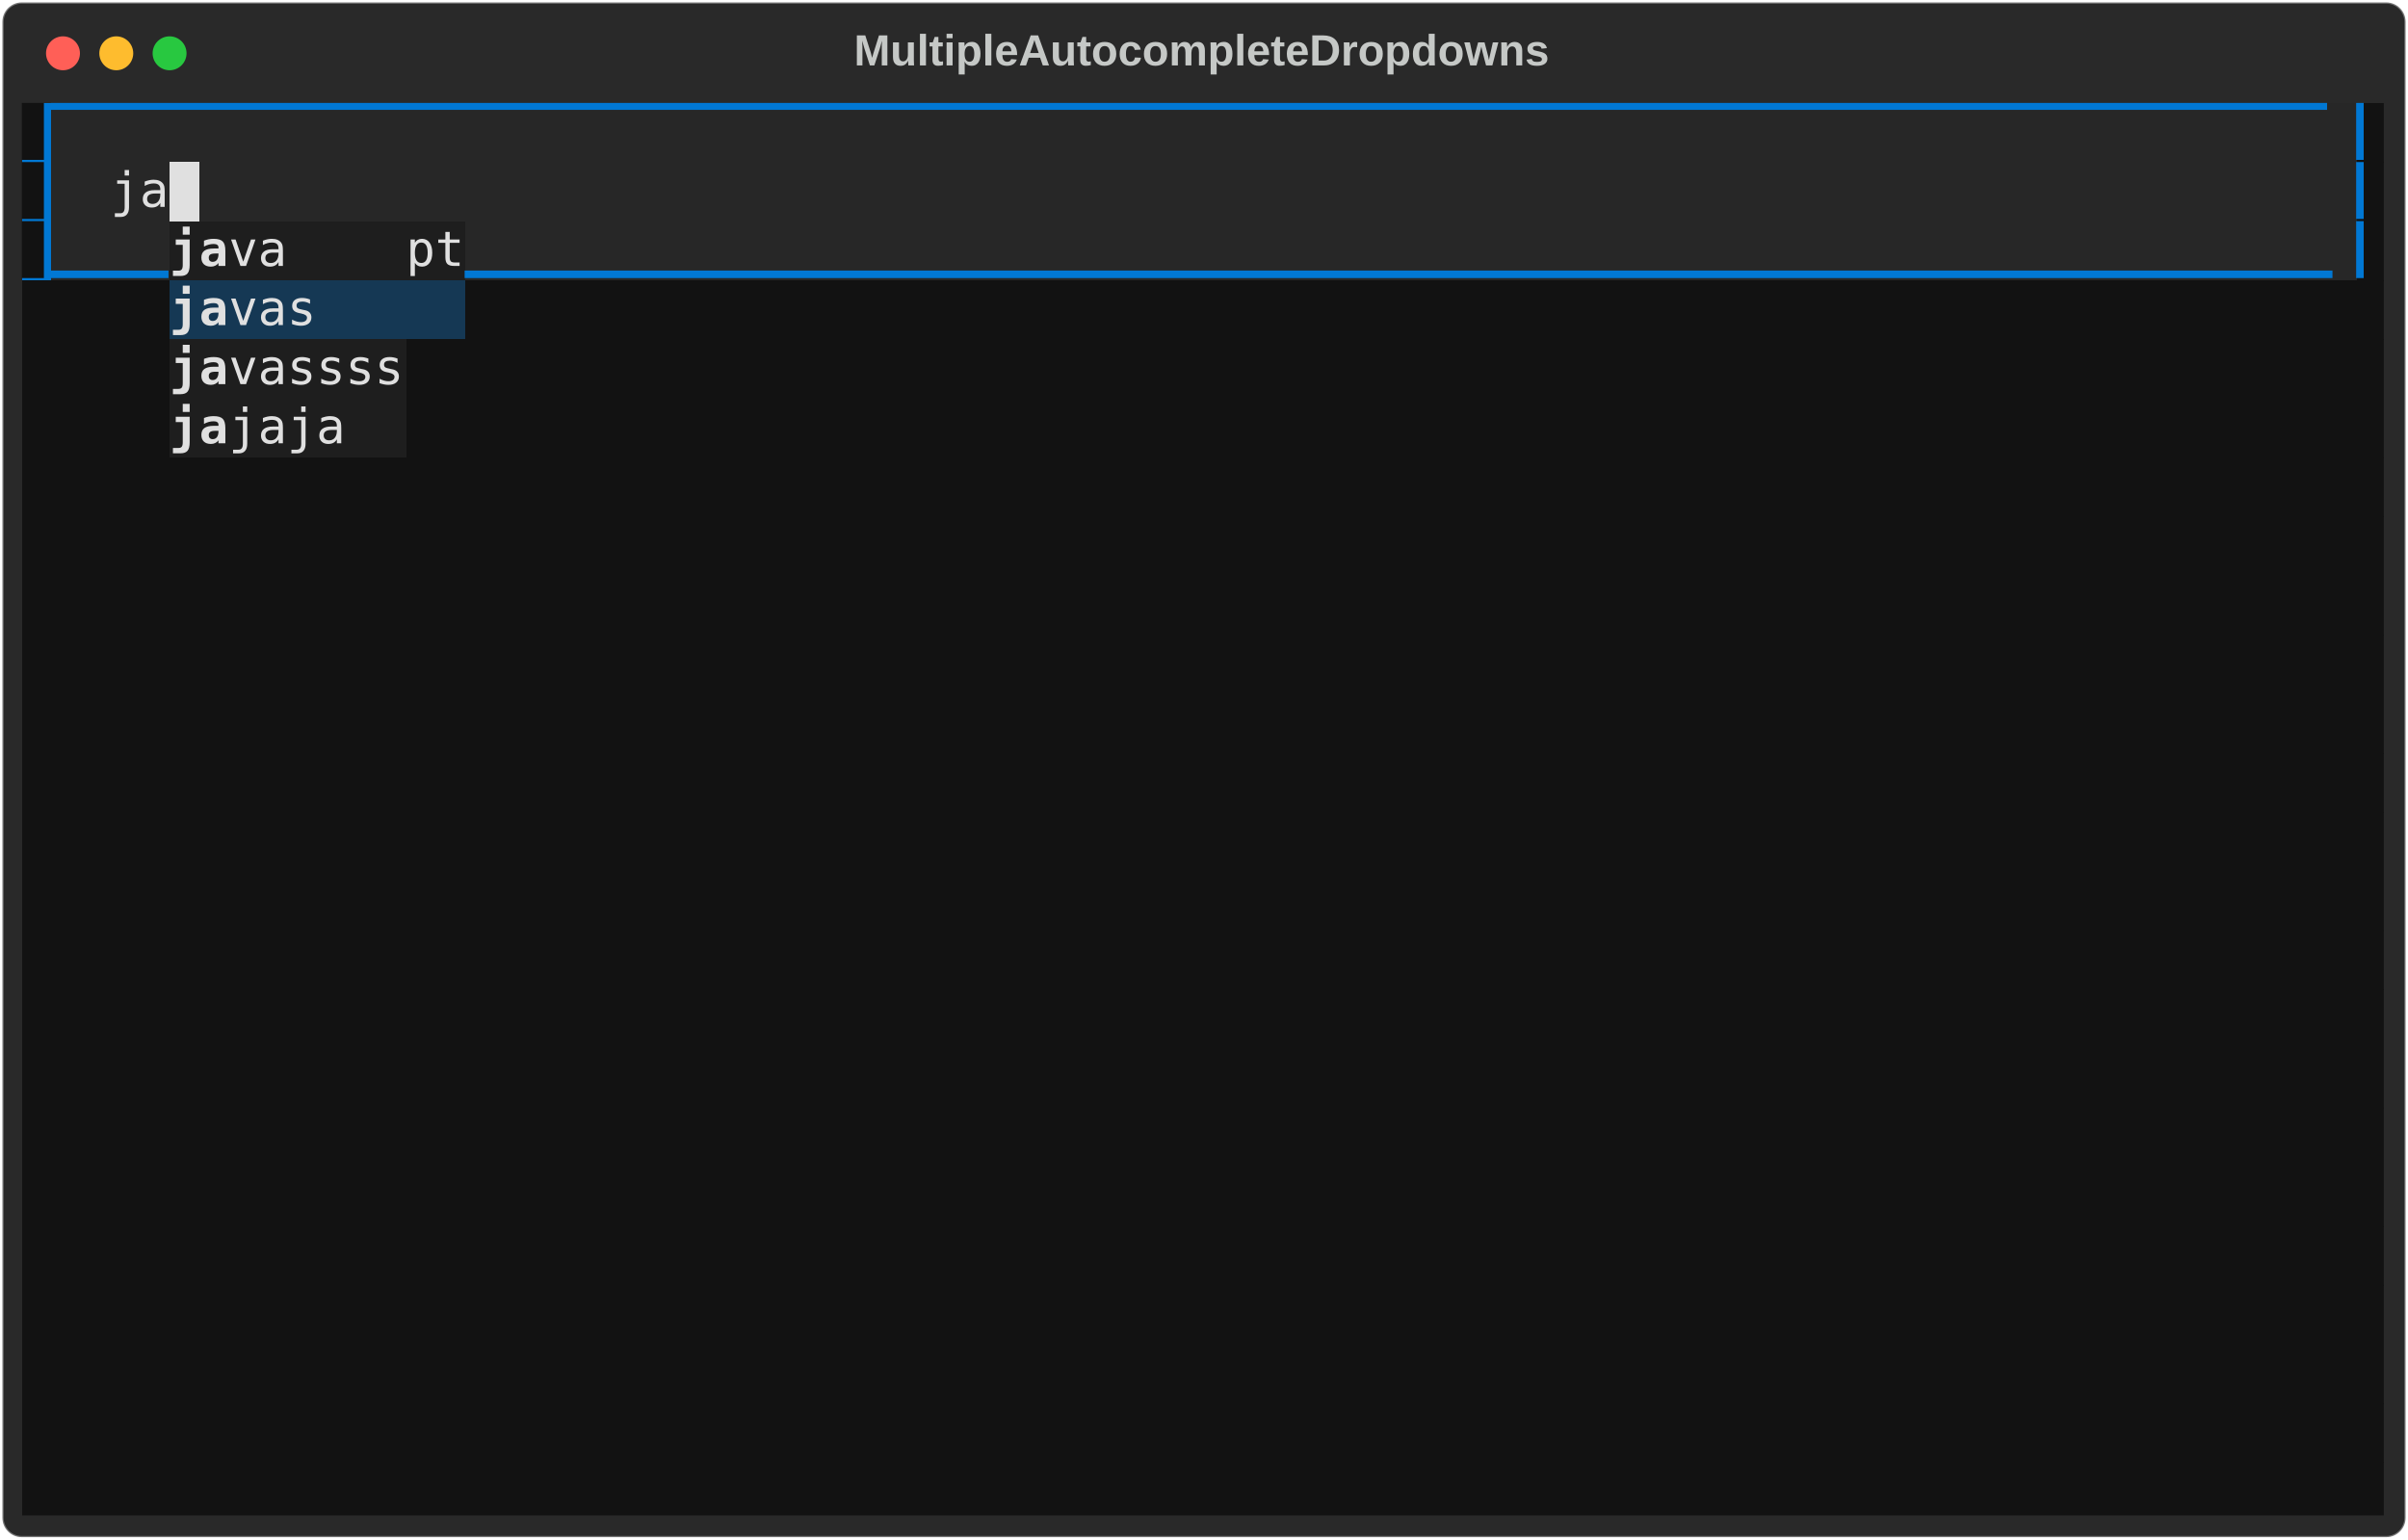
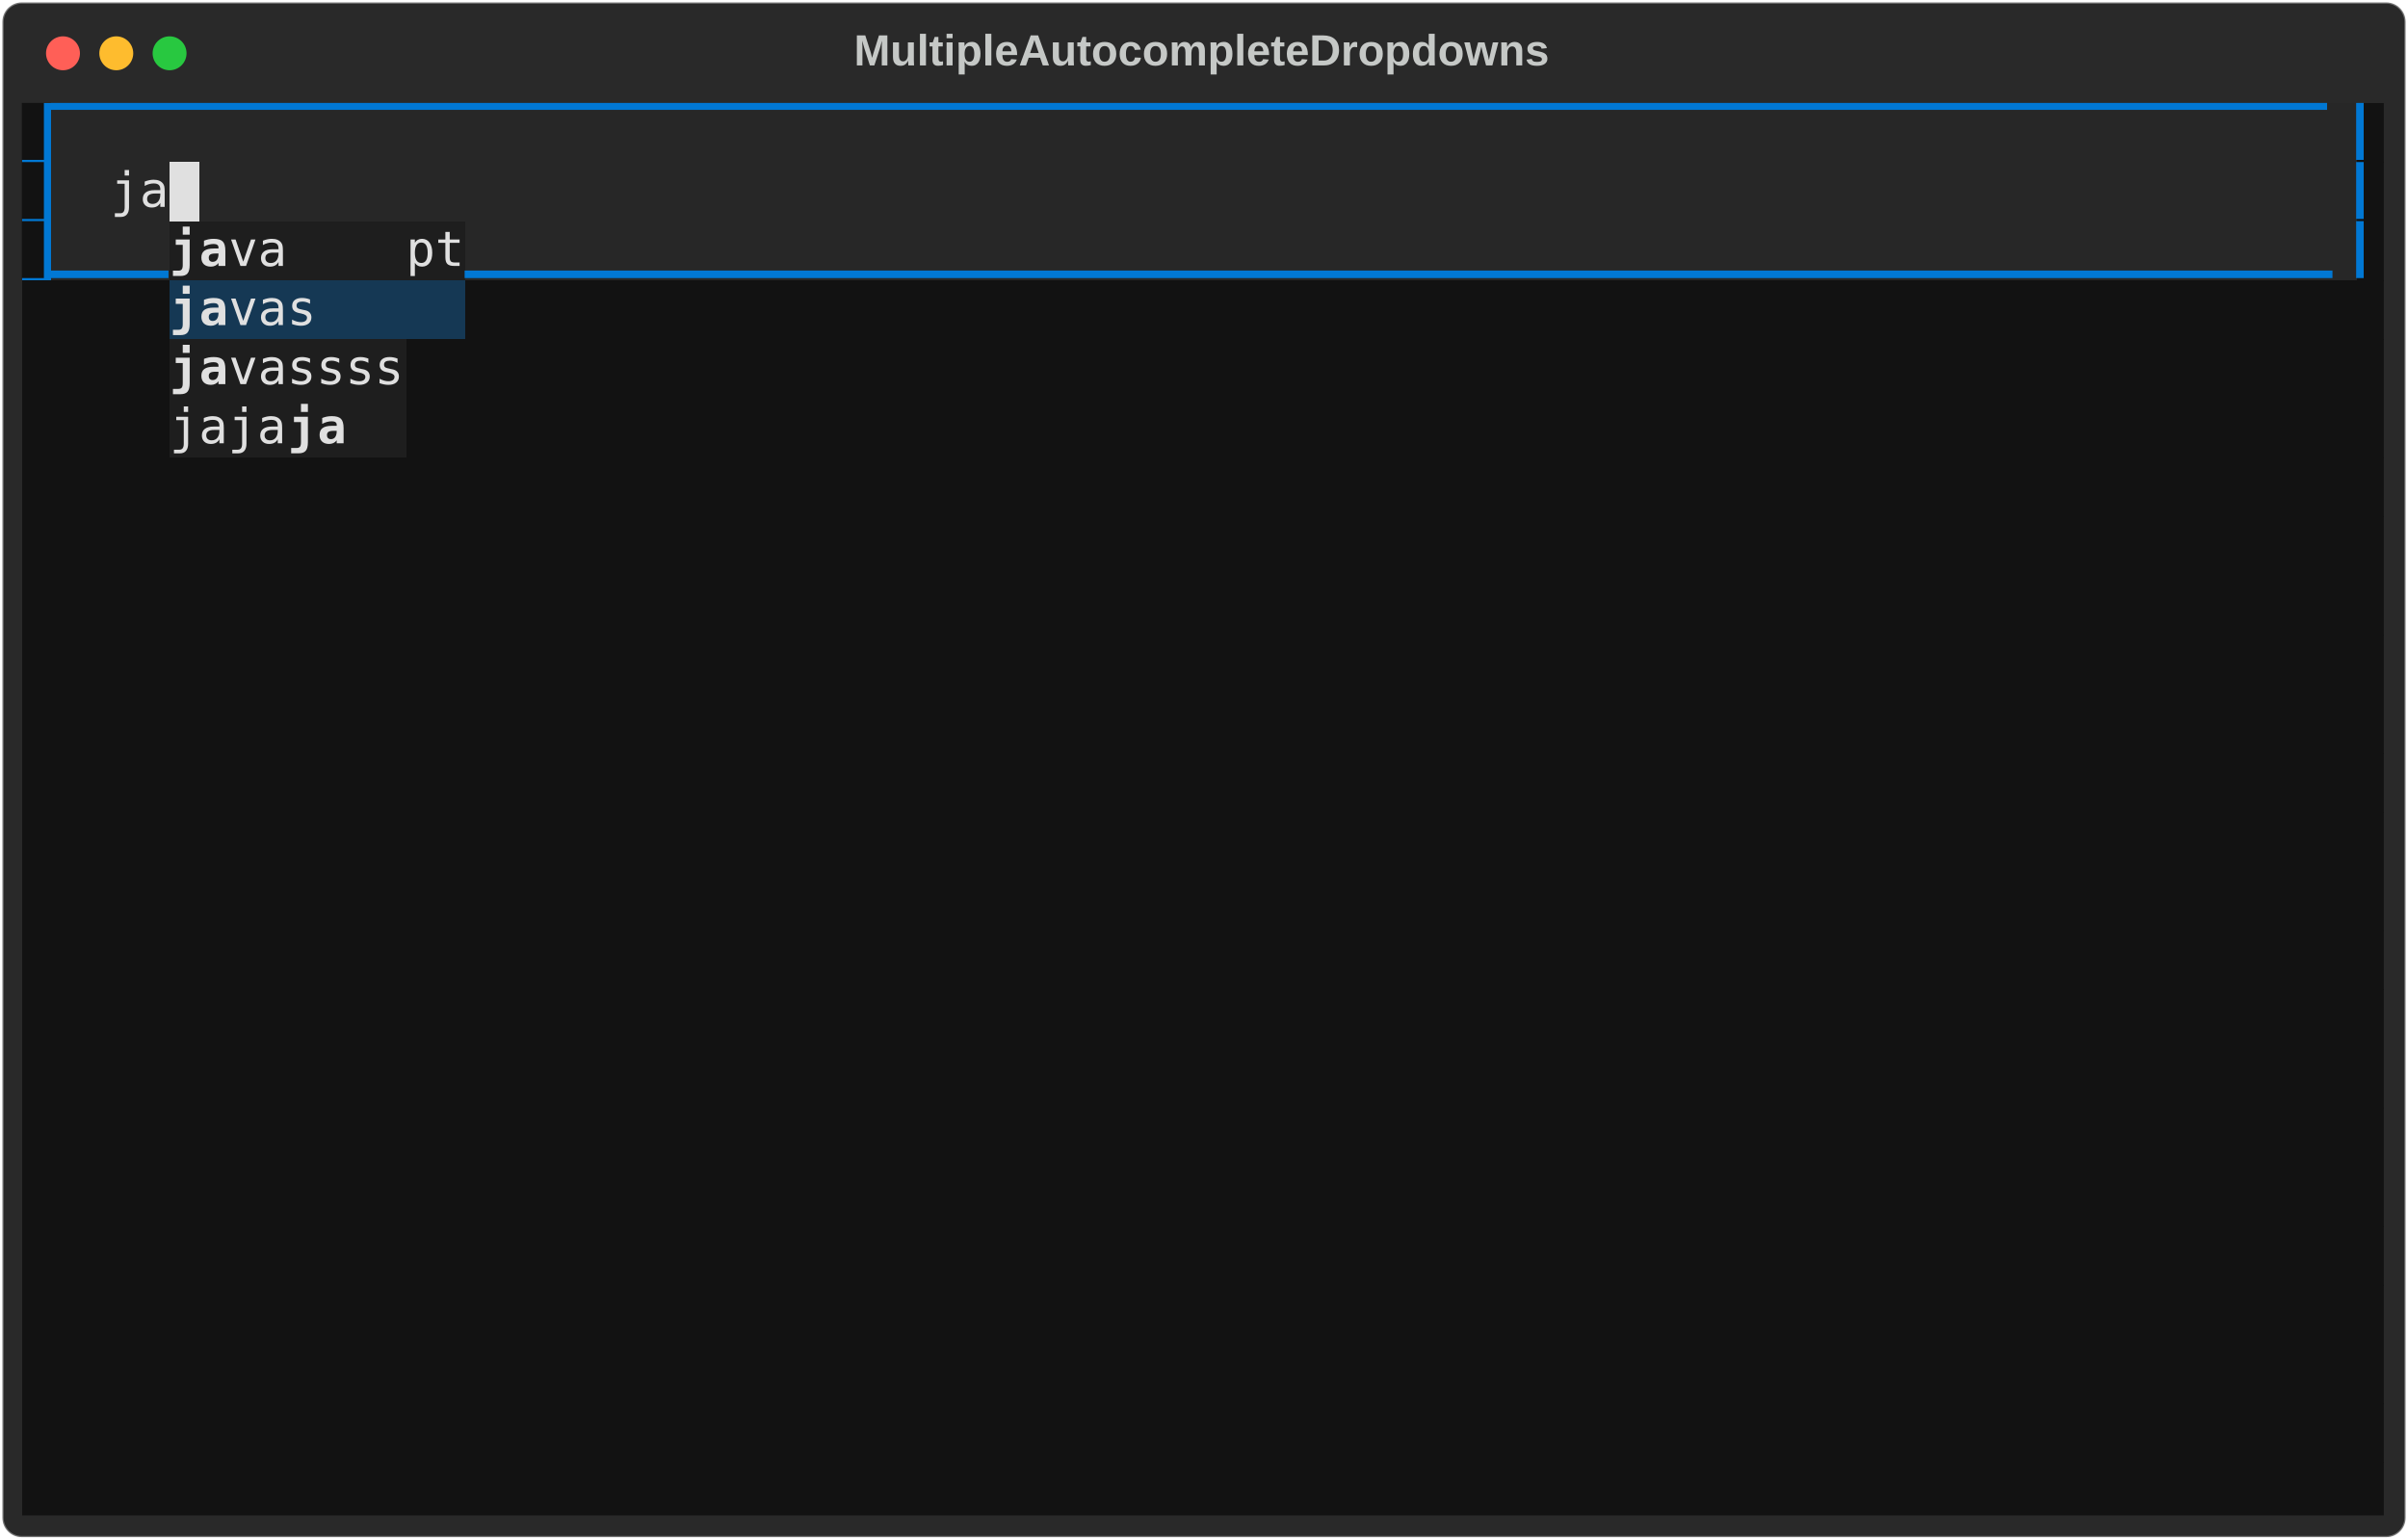
<svg xmlns="http://www.w3.org/2000/svg" class="rich-terminal" viewBox="0 0 994 635.6">
  <style>

    @font-face {
        font-family: "Fira Code";
        src: local("FiraCode-Regular"),
                url("https://cdnjs.cloudflare.com/ajax/libs/firacode/6.2.0/woff2/FiraCode-Regular.woff2") format("woff2"),
                url("https://cdnjs.cloudflare.com/ajax/libs/firacode/6.2.0/woff/FiraCode-Regular.woff") format("woff");
        font-style: normal;
        font-weight: 400;
    }
    @font-face {
        font-family: "Fira Code";
        src: local("FiraCode-Bold"),
                url("https://cdnjs.cloudflare.com/ajax/libs/firacode/6.2.0/woff2/FiraCode-Bold.woff2") format("woff2"),
                url("https://cdnjs.cloudflare.com/ajax/libs/firacode/6.2.0/woff/FiraCode-Bold.woff") format("woff");
        font-style: bold;
        font-weight: 700;
    }

    .terminal-matrix {
        font-family: Fira Code, monospace;
        font-size: 20px;
        line-height: 24.4px;
        font-variant-east-asian: full-width;
    }

    .terminal-title {
        font-size: 18px;
        font-weight: bold;
        font-family: arial;
    }

    .terminal-r1 { fill: #121212 }
.terminal-r2 { fill: #0178d4 }
.terminal-r3 { fill: #c5c8c6 }
.terminal-r4 { fill: #e0e0e0 }
.terminal-r5 { fill: #e0e0e0;font-weight: bold }
    </style>
  <defs>
    <clipPath id="terminal-clip-terminal">
      <rect x="0" y="0" width="975.0" height="584.6" />
    </clipPath>
    <clipPath id="terminal-line-0">
      <rect x="0" y="1.5" width="976" height="24.65" />
    </clipPath>
    <clipPath id="terminal-line-1">
      <rect x="0" y="25.9" width="976" height="24.65" />
    </clipPath>
    <clipPath id="terminal-line-2">
      <rect x="0" y="50.3" width="976" height="24.65" />
    </clipPath>
    <clipPath id="terminal-line-3">
      <rect x="0" y="74.7" width="976" height="24.65" />
    </clipPath>
    <clipPath id="terminal-line-4">
      <rect x="0" y="99.1" width="976" height="24.65" />
    </clipPath>
    <clipPath id="terminal-line-5">
      <rect x="0" y="123.5" width="976" height="24.65" />
    </clipPath>
    <clipPath id="terminal-line-6">
      <rect x="0" y="147.9" width="976" height="24.65" />
    </clipPath>
    <clipPath id="terminal-line-7">
      <rect x="0" y="172.3" width="976" height="24.65" />
    </clipPath>
    <clipPath id="terminal-line-8">
      <rect x="0" y="196.7" width="976" height="24.65" />
    </clipPath>
    <clipPath id="terminal-line-9">
      <rect x="0" y="221.1" width="976" height="24.65" />
    </clipPath>
    <clipPath id="terminal-line-10">
      <rect x="0" y="245.5" width="976" height="24.65" />
    </clipPath>
    <clipPath id="terminal-line-11">
      <rect x="0" y="269.9" width="976" height="24.65" />
    </clipPath>
    <clipPath id="terminal-line-12">
      <rect x="0" y="294.3" width="976" height="24.65" />
    </clipPath>
    <clipPath id="terminal-line-13">
      <rect x="0" y="318.7" width="976" height="24.65" />
    </clipPath>
    <clipPath id="terminal-line-14">
      <rect x="0" y="343.1" width="976" height="24.65" />
    </clipPath>
    <clipPath id="terminal-line-15">
      <rect x="0" y="367.5" width="976" height="24.65" />
    </clipPath>
    <clipPath id="terminal-line-16">
      <rect x="0" y="391.9" width="976" height="24.65" />
    </clipPath>
    <clipPath id="terminal-line-17">
      <rect x="0" y="416.3" width="976" height="24.65" />
    </clipPath>
    <clipPath id="terminal-line-18">
      <rect x="0" y="440.7" width="976" height="24.65" />
    </clipPath>
    <clipPath id="terminal-line-19">
      <rect x="0" y="465.1" width="976" height="24.65" />
    </clipPath>
    <clipPath id="terminal-line-20">
      <rect x="0" y="489.5" width="976" height="24.65" />
    </clipPath>
    <clipPath id="terminal-line-21">
      <rect x="0" y="513.9" width="976" height="24.65" />
    </clipPath>
    <clipPath id="terminal-line-22">
      <rect x="0" y="538.3" width="976" height="24.65" />
    </clipPath>
  </defs>
  <rect fill="#292929" stroke="rgba(255,255,255,0.35)" stroke-width="1" x="1" y="1" width="992" height="633.6" rx="8" />
  <text class="terminal-title" fill="#c5c8c6" text-anchor="middle" x="496" y="27">MultipleAutocompleteDropdowns</text>
  <g transform="translate(26,22)">
    <circle cx="0" cy="0" r="7" fill="#ff5f57" />
    <circle cx="22" cy="0" r="7" fill="#febc2e" />
    <circle cx="44" cy="0" r="7" fill="#28c840" />
  </g>
  <g transform="translate(9, 41)" clip-path="url(#terminal-clip-terminal)">
    <rect fill="#0178d4" x="0" y="1.5" width="12.2" height="24.65" shape-rendering="crispEdges" />
    <rect fill="#272727" x="12.2" y="1.5" width="951.6" height="24.65" shape-rendering="crispEdges" />
    <rect fill="#121212" x="963.8" y="1.5" width="12.2" height="24.65" shape-rendering="crispEdges" />
    <rect fill="#0178d4" x="0" y="25.9" width="12.2" height="24.65" shape-rendering="crispEdges" />
    <rect fill="#272727" x="12.2" y="25.9" width="24.4" height="24.65" shape-rendering="crispEdges" />
    <rect fill="#272727" x="36.6" y="25.9" width="24.4" height="24.65" shape-rendering="crispEdges" />
    <rect fill="#e0e0e0" x="61" y="25.9" width="12.2" height="24.65" shape-rendering="crispEdges" />
    <rect fill="#272727" x="73.2" y="25.9" width="866.2" height="24.65" shape-rendering="crispEdges" />
    <rect fill="#272727" x="939.4" y="25.9" width="24.4" height="24.65" shape-rendering="crispEdges" />
    <rect fill="#121212" x="963.8" y="25.9" width="12.2" height="24.65" shape-rendering="crispEdges" />
    <rect fill="#0178d4" x="0" y="50.3" width="12.2" height="24.65" shape-rendering="crispEdges" />
    <rect fill="#272727" x="12.2" y="50.3" width="48.8" height="24.65" shape-rendering="crispEdges" />
    <rect fill="#1e1e1e" x="61" y="50.3" width="12.2" height="24.65" shape-rendering="crispEdges" />
    <rect fill="#1e1e1e" x="73.2" y="50.3" width="12.2" height="24.65" shape-rendering="crispEdges" />
    <rect fill="#1e1e1e" x="85.4" y="50.3" width="24.4" height="24.65" shape-rendering="crispEdges" />
    <rect fill="#1e1e1e" x="109.8" y="50.3" width="48.8" height="24.65" shape-rendering="crispEdges" />
    <rect fill="#1e1e1e" x="158.6" y="50.3" width="24.4" height="24.65" shape-rendering="crispEdges" />
    <rect fill="#272727" x="183" y="50.3" width="780.8" height="24.65" shape-rendering="crispEdges" />
    <rect fill="#121212" x="963.8" y="50.3" width="12.2" height="24.65" shape-rendering="crispEdges" />
    <rect fill="#121212" x="0" y="74.7" width="61" height="24.65" shape-rendering="crispEdges" />
    <rect fill="#153854" x="61" y="74.7" width="12.2" height="24.65" shape-rendering="crispEdges" />
    <rect fill="#153854" x="73.2" y="74.7" width="12.2" height="24.65" shape-rendering="crispEdges" />
    <rect fill="#153854" x="85.4" y="74.7" width="36.6" height="24.65" shape-rendering="crispEdges" />
    <rect fill="#153854" x="122" y="74.7" width="61" height="24.65" shape-rendering="crispEdges" />
    <rect fill="#121212" x="183" y="74.7" width="793" height="24.65" shape-rendering="crispEdges" />
    <rect fill="#121212" x="0" y="99.1" width="61" height="24.65" shape-rendering="crispEdges" />
    <rect fill="#1e1e1e" x="61" y="99.1" width="12.2" height="24.65" shape-rendering="crispEdges" />
    <rect fill="#1e1e1e" x="73.2" y="99.1" width="12.2" height="24.65" shape-rendering="crispEdges" />
    <rect fill="#1e1e1e" x="85.4" y="99.1" width="73.2" height="24.65" shape-rendering="crispEdges" />
    <rect fill="#121212" x="158.6" y="99.1" width="817.4" height="24.65" shape-rendering="crispEdges" />
    <rect fill="#121212" x="0" y="123.5" width="61" height="24.65" shape-rendering="crispEdges" />
-     <rect fill="#1e1e1e" x="61" y="123.5" width="12.2" height="24.65" shape-rendering="crispEdges" />
-     <rect fill="#1e1e1e" x="73.2" y="123.5" width="12.2" height="24.65" shape-rendering="crispEdges" />
-     <rect fill="#1e1e1e" x="85.4" y="123.5" width="48.8" height="24.65" shape-rendering="crispEdges" />
+     <rect fill="#1e1e1e" x="61" y="123.5" width="48.8" height="24.65" shape-rendering="crispEdges" />
+     <rect fill="#1e1e1e" x="109.8" y="123.5" width="12.2" height="24.65" shape-rendering="crispEdges" />
+     <rect fill="#1e1e1e" x="122" y="123.5" width="12.2" height="24.65" shape-rendering="crispEdges" />
    <rect fill="#1e1e1e" x="134.2" y="123.5" width="24.4" height="24.65" shape-rendering="crispEdges" />
    <rect fill="#121212" x="158.6" y="123.5" width="817.4" height="24.65" shape-rendering="crispEdges" />
    <rect fill="#121212" x="0" y="147.9" width="976" height="24.65" shape-rendering="crispEdges" />
    <rect fill="#121212" x="0" y="172.3" width="976" height="24.65" shape-rendering="crispEdges" />
    <rect fill="#121212" x="0" y="196.7" width="976" height="24.65" shape-rendering="crispEdges" />
    <rect fill="#121212" x="0" y="221.1" width="976" height="24.65" shape-rendering="crispEdges" />
    <rect fill="#121212" x="0" y="245.5" width="976" height="24.65" shape-rendering="crispEdges" />
    <rect fill="#121212" x="0" y="269.9" width="976" height="24.65" shape-rendering="crispEdges" />
    <rect fill="#121212" x="0" y="294.3" width="976" height="24.65" shape-rendering="crispEdges" />
    <rect fill="#121212" x="0" y="318.7" width="976" height="24.65" shape-rendering="crispEdges" />
    <rect fill="#121212" x="0" y="343.1" width="976" height="24.65" shape-rendering="crispEdges" />
    <rect fill="#121212" x="0" y="367.5" width="976" height="24.65" shape-rendering="crispEdges" />
    <rect fill="#121212" x="0" y="391.9" width="976" height="24.65" shape-rendering="crispEdges" />
    <rect fill="#121212" x="0" y="416.3" width="976" height="24.65" shape-rendering="crispEdges" />
    <rect fill="#121212" x="0" y="440.7" width="976" height="24.65" shape-rendering="crispEdges" />
    <rect fill="#121212" x="0" y="465.1" width="976" height="24.65" shape-rendering="crispEdges" />
    <rect fill="#121212" x="0" y="489.5" width="976" height="24.65" shape-rendering="crispEdges" />
    <rect fill="#121212" x="0" y="513.9" width="976" height="24.65" shape-rendering="crispEdges" />
    <rect fill="#121212" x="0" y="538.3" width="976" height="24.65" shape-rendering="crispEdges" />
    <rect fill="#121212" x="0" y="562.7" width="976" height="24.65" shape-rendering="crispEdges" />
    <g class="terminal-matrix">
      <text class="terminal-r1" x="0" y="20" textLength="12.2" clip-path="url(#terminal-line-0)">▊</text>
      <text class="terminal-r2" x="12.2" y="20" textLength="951.6" clip-path="url(#terminal-line-0)">▔▔▔▔▔▔▔▔▔▔▔▔▔▔▔▔▔▔▔▔▔▔▔▔▔▔▔▔▔▔▔▔▔▔▔▔▔▔▔▔▔▔▔▔▔▔▔▔▔▔▔▔▔▔▔▔▔▔▔▔▔▔▔▔▔▔▔▔▔▔▔▔▔▔▔▔▔▔</text>
      <text class="terminal-r2" x="963.8" y="20" textLength="12.2" clip-path="url(#terminal-line-0)">▎</text>
      <text class="terminal-r3" x="976" y="20" textLength="12.2" clip-path="url(#terminal-line-0)">
</text>
      <text class="terminal-r1" x="0" y="44.4" textLength="12.2" clip-path="url(#terminal-line-1)">▊</text>
      <text class="terminal-r4" x="36.6" y="44.4" textLength="24.4" clip-path="url(#terminal-line-1)">ja</text>
      <text class="terminal-r2" x="963.8" y="44.4" textLength="12.2" clip-path="url(#terminal-line-1)">▎</text>
      <text class="terminal-r3" x="976" y="44.4" textLength="12.2" clip-path="url(#terminal-line-1)">
</text>
      <text class="terminal-r1" x="0" y="68.8" textLength="12.2" clip-path="url(#terminal-line-2)">▊</text>
      <text class="terminal-r2" x="12.2" y="68.8" textLength="48.8" clip-path="url(#terminal-line-2)">▁▁▁▁</text>
      <text class="terminal-r5" x="61" y="68.8" textLength="12.2" clip-path="url(#terminal-line-2)">j</text>
      <text class="terminal-r5" x="73.2" y="68.8" textLength="12.2" clip-path="url(#terminal-line-2)">a</text>
      <text class="terminal-r4" x="85.4" y="68.8" textLength="24.4" clip-path="url(#terminal-line-2)">va</text>
      <text class="terminal-r4" x="158.6" y="68.8" textLength="24.4" clip-path="url(#terminal-line-2)">pt</text>
      <text class="terminal-r2" x="183" y="68.8" textLength="780.8" clip-path="url(#terminal-line-2)">▁▁▁▁▁▁▁▁▁▁▁▁▁▁▁▁▁▁▁▁▁▁▁▁▁▁▁▁▁▁▁▁▁▁▁▁▁▁▁▁▁▁▁▁▁▁▁▁▁▁▁▁▁▁▁▁▁▁▁▁▁▁▁▁</text>
      <text class="terminal-r2" x="963.8" y="68.8" textLength="12.2" clip-path="url(#terminal-line-2)">▎</text>
      <text class="terminal-r3" x="976" y="68.8" textLength="12.2" clip-path="url(#terminal-line-2)">
</text>
      <text class="terminal-r5" x="61" y="93.2" textLength="12.2" clip-path="url(#terminal-line-3)">j</text>
      <text class="terminal-r5" x="73.2" y="93.2" textLength="12.2" clip-path="url(#terminal-line-3)">a</text>
      <text class="terminal-r4" x="85.4" y="93.2" textLength="36.6" clip-path="url(#terminal-line-3)">vas</text>
      <text class="terminal-r3" x="976" y="93.2" textLength="12.2" clip-path="url(#terminal-line-3)">
</text>
      <text class="terminal-r5" x="61" y="117.6" textLength="12.2" clip-path="url(#terminal-line-4)">j</text>
      <text class="terminal-r5" x="73.2" y="117.6" textLength="12.2" clip-path="url(#terminal-line-4)">a</text>
      <text class="terminal-r4" x="85.4" y="117.6" textLength="73.2" clip-path="url(#terminal-line-4)">vassss</text>
      <text class="terminal-r3" x="976" y="117.6" textLength="12.2" clip-path="url(#terminal-line-4)">
</text>
-       <text class="terminal-r5" x="61" y="142" textLength="12.2" clip-path="url(#terminal-line-5)">j</text>
-       <text class="terminal-r5" x="73.2" y="142" textLength="12.2" clip-path="url(#terminal-line-5)">a</text>
-       <text class="terminal-r4" x="85.4" y="142" textLength="48.8" clip-path="url(#terminal-line-5)">jaja</text>
+       <text class="terminal-r4" x="61" y="142" textLength="48.8" clip-path="url(#terminal-line-5)">jaja</text>
+       <text class="terminal-r5" x="109.8" y="142" textLength="12.2" clip-path="url(#terminal-line-5)">j</text>
+       <text class="terminal-r5" x="122" y="142" textLength="12.2" clip-path="url(#terminal-line-5)">a</text>
      <text class="terminal-r3" x="976" y="142" textLength="12.2" clip-path="url(#terminal-line-5)">
</text>
      <text class="terminal-r3" x="976" y="166.4" textLength="12.2" clip-path="url(#terminal-line-6)">
</text>
      <text class="terminal-r3" x="976" y="190.8" textLength="12.2" clip-path="url(#terminal-line-7)">
</text>
      <text class="terminal-r3" x="976" y="215.2" textLength="12.2" clip-path="url(#terminal-line-8)">
</text>
      <text class="terminal-r3" x="976" y="239.6" textLength="12.2" clip-path="url(#terminal-line-9)">
</text>
      <text class="terminal-r3" x="976" y="264" textLength="12.2" clip-path="url(#terminal-line-10)">
</text>
      <text class="terminal-r3" x="976" y="288.4" textLength="12.2" clip-path="url(#terminal-line-11)">
</text>
      <text class="terminal-r3" x="976" y="312.8" textLength="12.2" clip-path="url(#terminal-line-12)">
</text>
      <text class="terminal-r3" x="976" y="337.2" textLength="12.2" clip-path="url(#terminal-line-13)">
</text>
      <text class="terminal-r3" x="976" y="361.6" textLength="12.2" clip-path="url(#terminal-line-14)">
</text>
      <text class="terminal-r3" x="976" y="386" textLength="12.2" clip-path="url(#terminal-line-15)">
</text>
      <text class="terminal-r3" x="976" y="410.4" textLength="12.2" clip-path="url(#terminal-line-16)">
</text>
      <text class="terminal-r3" x="976" y="434.8" textLength="12.2" clip-path="url(#terminal-line-17)">
</text>
      <text class="terminal-r3" x="976" y="459.2" textLength="12.2" clip-path="url(#terminal-line-18)">
</text>
      <text class="terminal-r3" x="976" y="483.6" textLength="12.2" clip-path="url(#terminal-line-19)">
</text>
      <text class="terminal-r3" x="976" y="508" textLength="12.2" clip-path="url(#terminal-line-20)">
</text>
      <text class="terminal-r3" x="976" y="532.4" textLength="12.2" clip-path="url(#terminal-line-21)">
</text>
      <text class="terminal-r3" x="976" y="556.8" textLength="12.2" clip-path="url(#terminal-line-22)">
</text>
    </g>
  </g>
</svg>
